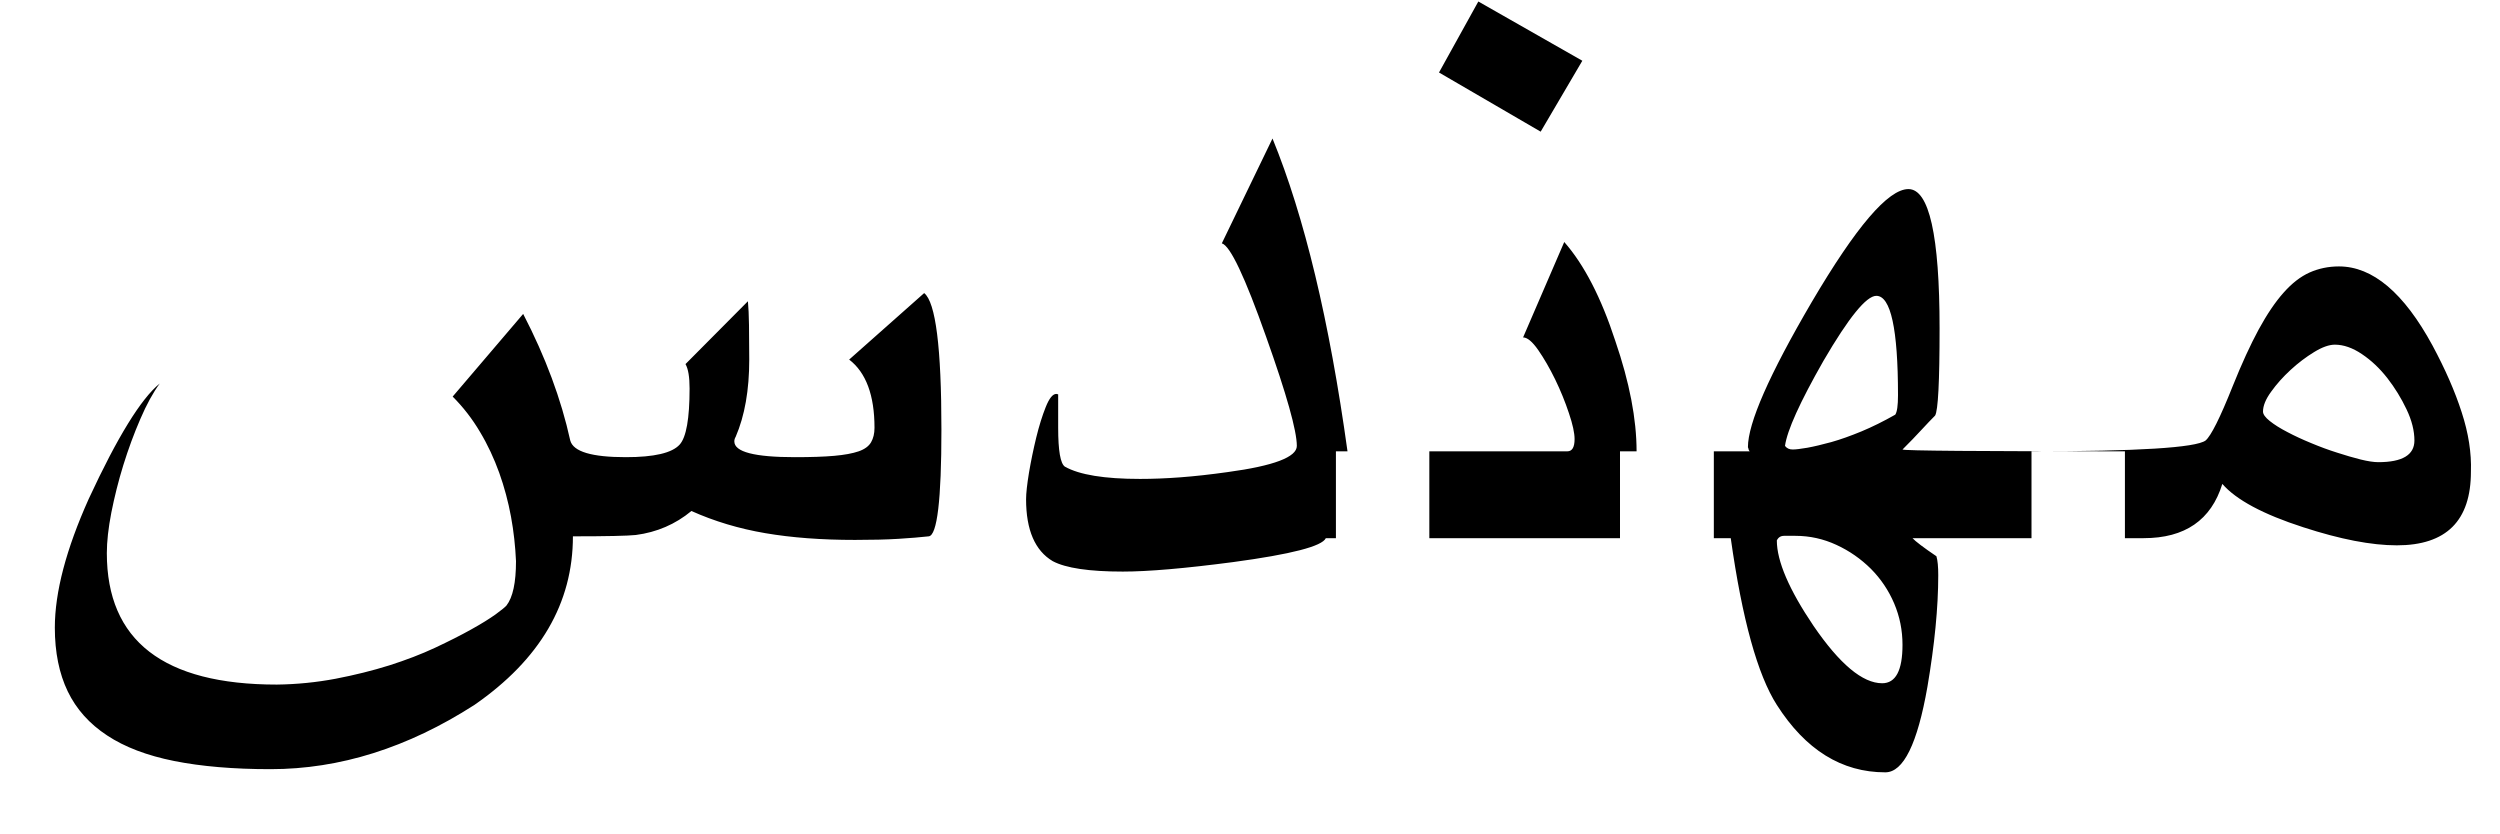
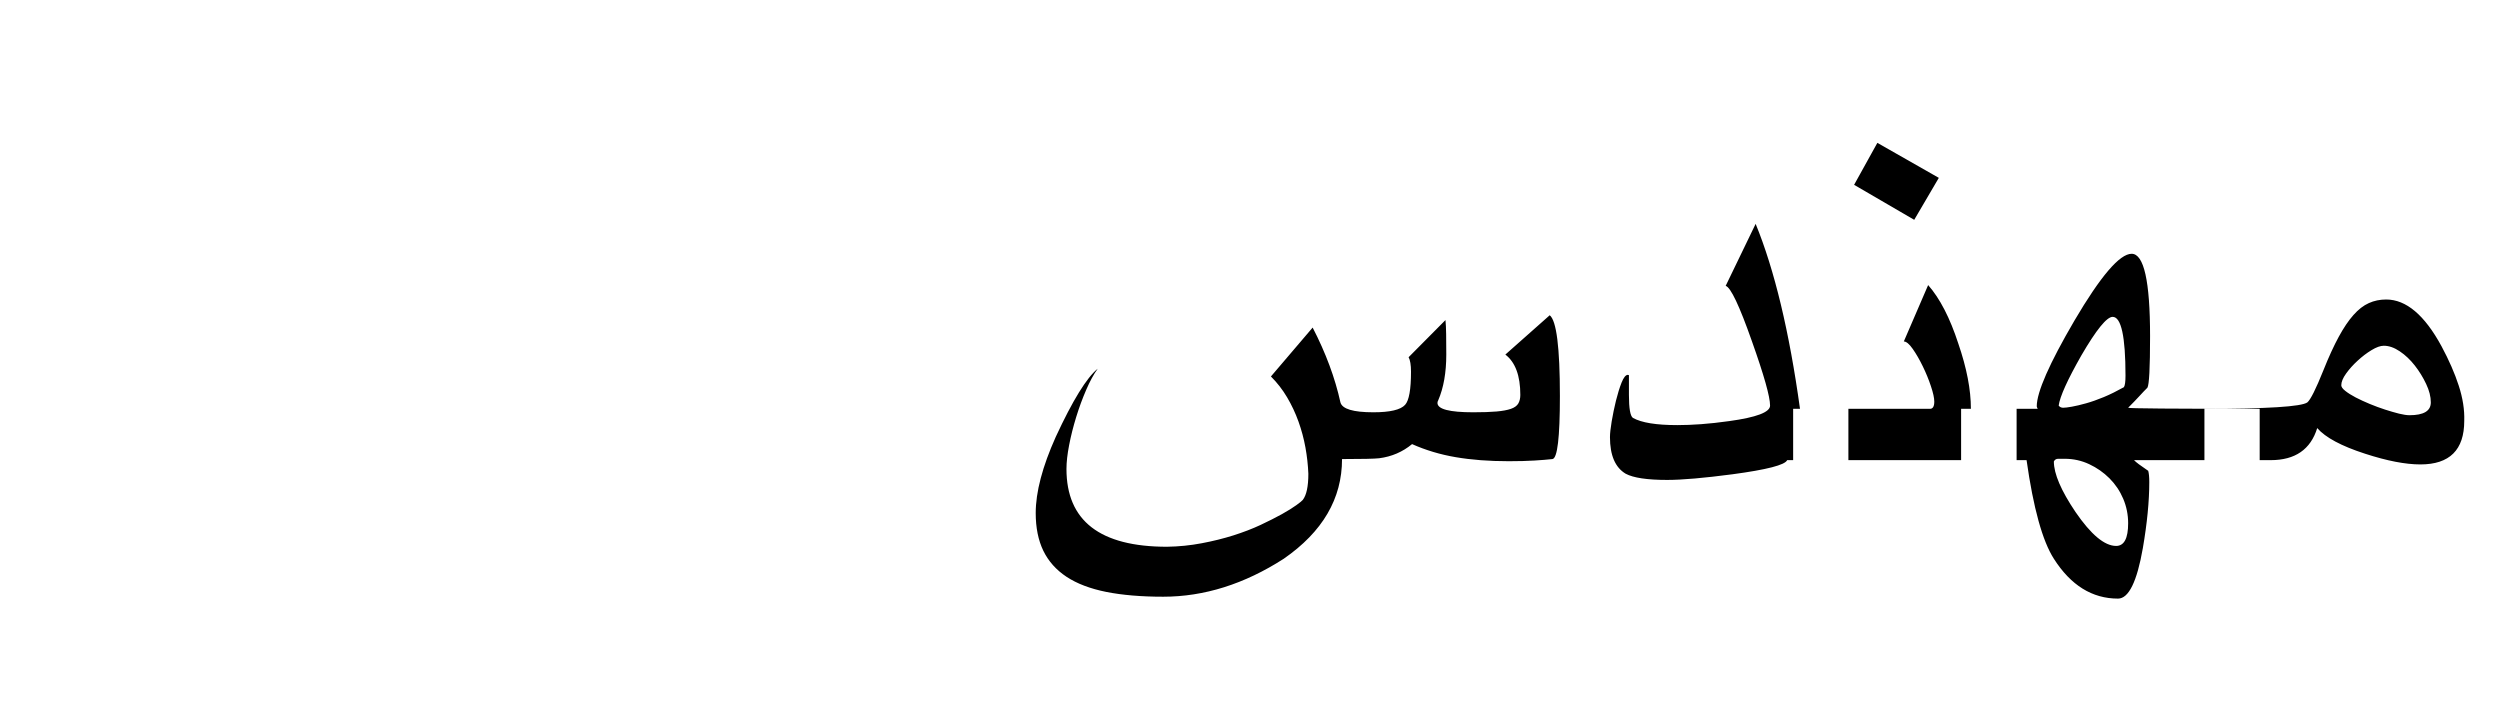
- <svg xmlns="http://www.w3.org/2000/svg" width="30px" height="10px" viewBox="0 0 30 10" version="1.1">
+ <svg xmlns="http://www.w3.org/2000/svg" width="70px" height="20px" viewBox="0 0 70 20" version="1.1">
  <defs />
-   <g id="ideas-for-vis" stroke="none" stroke-width="1" fill="none" fill-rule="evenodd">
-     <g id="Artboard" transform="translate(-677, -50)" fill="#000000">
-       <path d="M706.651,55.66 C706.651,56.25 706.355,56.544 705.762,56.544 C705.458,56.544 705.084,56.472 704.639,56.327 C704.158,56.172 703.834,55.998 703.668,55.807 C703.534,56.241 703.219,56.458 702.724,56.458 L701.378,56.458 L701.378,55.416 C702.651,55.416 703.348,55.373 703.467,55.286 C703.532,55.231 703.641,55.014 703.792,54.635 C703.901,54.363 704.005,54.137 704.104,53.954 C704.204,53.771 704.303,53.624 704.403,53.512 C704.502,53.4 704.606,53.319 704.715,53.27 C704.823,53.222 704.941,53.197 705.067,53.197 C705.472,53.197 705.847,53.514 706.19,54.146 C706.342,54.429 706.459,54.695 706.54,54.947 C706.622,55.198 706.659,55.436 706.651,55.66 Z M705.973,55.286 C705.973,55.17 705.942,55.045 705.878,54.911 C705.815,54.778 705.738,54.653 705.648,54.537 C705.557,54.421 705.456,54.325 705.344,54.25 C705.232,54.174 705.123,54.136 705.018,54.136 C704.95,54.136 704.867,54.165 704.769,54.225 C704.671,54.285 704.577,54.356 704.487,54.439 C704.396,54.523 704.319,54.609 704.254,54.7 C704.188,54.79 704.156,54.87 704.156,54.939 C704.156,54.971 704.183,55.009 704.237,55.052 C704.292,55.096 704.362,55.14 704.449,55.185 C704.536,55.231 704.631,55.275 704.736,55.318 C704.841,55.362 704.944,55.4 705.046,55.432 C705.147,55.465 705.241,55.492 705.328,55.514 C705.414,55.535 705.485,55.546 705.539,55.546 C705.829,55.546 705.973,55.459 705.973,55.286 Z M702.499,56.458 L699.95,56.458 C699.986,56.497 700.082,56.57 700.237,56.675 C700.252,56.725 700.259,56.801 700.259,56.902 C700.259,57.289 700.215,57.736 700.129,58.242 C700.009,58.926 699.841,59.268 699.624,59.268 C699.1,59.268 698.666,58.998 698.322,58.459 C698.091,58.098 697.906,57.43 697.769,56.458 L696.44,56.458 L696.44,55.416 L697.997,55.416 C697.989,55.409 697.985,55.401 697.983,55.392 C697.981,55.382 697.979,55.374 697.975,55.367 C697.975,55.078 698.23,54.497 698.74,53.626 C699.272,52.722 699.658,52.269 699.901,52.269 C700.15,52.269 700.275,52.826 700.275,53.94 C700.275,54.58 700.257,54.929 700.221,54.987 C700.174,55.034 700.119,55.092 700.055,55.161 C699.992,55.23 699.917,55.307 699.83,55.394 C699.845,55.409 700.734,55.416 702.499,55.416 L702.499,56.458 Z M699.83,57.738 C699.83,57.564 699.797,57.399 699.73,57.241 C699.663,57.084 699.57,56.946 699.451,56.826 C699.331,56.707 699.194,56.611 699.038,56.539 C698.883,56.467 698.718,56.43 698.545,56.43 L698.409,56.43 C698.369,56.43 698.34,56.448 698.322,56.485 C698.322,56.734 698.469,57.076 698.762,57.51 C699.076,57.969 699.351,58.199 699.586,58.199 C699.749,58.199 699.83,58.045 699.83,57.738 Z M699.776,54.743 C699.776,53.948 699.689,53.55 699.516,53.55 C699.396,53.55 699.185,53.81 698.881,54.331 C698.599,54.826 698.445,55.166 698.42,55.351 C698.442,55.38 698.472,55.394 698.512,55.394 C698.548,55.394 698.607,55.387 698.688,55.373 C698.77,55.358 698.866,55.335 698.976,55.305 C699.086,55.274 699.206,55.231 699.337,55.177 C699.467,55.123 699.602,55.056 699.743,54.976 C699.765,54.944 699.776,54.866 699.776,54.743 Z M697.566,56.458 L693.031,56.458 L693.031,55.416 L695.808,55.416 C695.866,55.416 695.895,55.367 695.895,55.269 C695.895,55.197 695.873,55.093 695.827,54.958 C695.782,54.822 695.727,54.687 695.662,54.553 C695.597,54.42 695.529,54.302 695.459,54.201 C695.388,54.099 695.327,54.049 695.277,54.049 L695.771,52.904 C696.009,53.175 696.214,53.571 696.384,54.092 C696.554,54.588 696.639,55.029 696.639,55.416 L697.566,55.416 L697.566,56.458 Z M695.988,50.729 L695.488,51.58 L694.268,50.87 L694.74,50.018 L695.988,50.729 Z M694.152,56.458 L692.91,56.458 C692.866,56.555 692.496,56.651 691.798,56.745 C691.219,56.821 690.778,56.859 690.474,56.859 C690.069,56.859 689.789,56.817 689.633,56.734 C689.42,56.608 689.313,56.36 689.313,55.991 C689.313,55.919 689.325,55.812 689.348,55.671 C689.372,55.53 689.401,55.39 689.435,55.25 C689.469,55.111 689.507,54.989 689.549,54.884 C689.591,54.779 689.633,54.727 689.676,54.727 L689.698,54.732 L689.698,55.134 C689.698,55.409 689.725,55.564 689.779,55.6 C689.953,55.698 690.253,55.747 690.68,55.747 C690.828,55.747 690.989,55.741 691.163,55.728 C691.336,55.715 691.526,55.694 691.732,55.665 C692.286,55.59 692.562,55.485 692.562,55.351 C692.562,55.17 692.44,54.734 692.194,54.043 C691.94,53.324 691.763,52.949 691.662,52.92 L692.27,51.662 C692.653,52.599 692.953,53.85 693.17,55.416 L694.152,55.416 L694.152,56.458 Z M688.297,55.156 C688.297,55.998 688.246,56.425 688.145,56.436 C688.047,56.447 687.926,56.457 687.781,56.466 C687.637,56.475 687.463,56.479 687.26,56.479 C686.859,56.479 686.5,56.452 686.184,56.398 C685.867,56.344 685.571,56.255 685.297,56.132 C685.105,56.291 684.882,56.387 684.629,56.42 C684.535,56.43 684.284,56.436 683.875,56.436 C683.875,57.239 683.481,57.913 682.693,58.459 C681.893,58.973 681.078,59.23 680.246,59.23 C679.801,59.23 679.416,59.197 679.09,59.132 C678.765,59.067 678.496,58.965 678.285,58.825 C678.073,58.686 677.916,58.51 677.813,58.297 C677.71,58.083 677.658,57.828 677.658,57.532 C677.658,57.105 677.794,56.59 678.065,55.986 C678.409,55.244 678.693,54.783 678.917,54.602 C678.837,54.711 678.759,54.853 678.684,55.028 C678.608,55.203 678.54,55.388 678.48,55.581 C678.42,55.775 678.373,55.965 678.336,56.151 C678.3,56.337 678.282,56.499 678.282,56.637 C678.282,57.689 678.962,58.215 680.322,58.215 C680.564,58.212 680.799,58.188 681.027,58.145 C681.255,58.101 681.469,58.048 681.67,57.985 C681.871,57.921 682.054,57.851 682.221,57.773 C682.387,57.695 682.532,57.622 682.655,57.553 C682.778,57.485 682.875,57.424 682.948,57.372 C683.02,57.319 683.063,57.284 683.078,57.266 C683.154,57.168 683.192,56.991 683.192,56.734 C683.184,56.557 683.165,56.379 683.132,56.2 C683.099,56.021 683.052,55.845 682.991,55.674 C682.929,55.502 682.853,55.338 682.76,55.183 C682.668,55.027 682.559,54.886 682.432,54.759 L683.278,53.767 C683.546,54.284 683.734,54.79 683.843,55.286 C683.879,55.42 684.101,55.486 684.51,55.486 C684.85,55.486 685.065,55.436 685.156,55.335 C685.235,55.248 685.275,55.024 685.275,54.662 C685.275,54.524 685.259,54.427 685.226,54.369 L685.975,53.615 C685.982,53.687 685.986,53.782 685.988,53.9 C685.99,54.017 685.991,54.156 685.991,54.315 C685.991,54.68 685.937,54.989 685.828,55.242 C685.817,55.26 685.812,55.278 685.812,55.297 C685.812,55.423 686.054,55.486 686.539,55.486 C686.731,55.486 686.888,55.481 687.011,55.47 C687.134,55.459 687.231,55.441 687.304,55.416 C687.376,55.391 687.426,55.354 687.453,55.307 C687.48,55.26 687.494,55.203 687.494,55.134 C687.494,54.743 687.392,54.47 687.19,54.315 L688.09,53.517 C688.228,53.626 688.297,54.172 688.297,55.156 Z" id="engineer" />
+   <g id="letters" stroke="none" stroke-width="1" fill="none" fill-rule="evenodd">
+     <g id="engineer" fill="#000000">
+       <path d="M68.999,11.784 C68.999,12.597 68.59,13.004 67.771,13.004 C67.352,13.004 66.836,12.904 66.222,12.704 C65.559,12.49 65.112,12.25 64.882,11.986 C64.698,12.584 64.264,12.884 63.58,12.884 L61.724,12.884 L61.724,11.447 C63.48,11.447 64.441,11.387 64.606,11.267 C64.695,11.192 64.845,10.893 65.055,10.369 C65.204,9.995 65.348,9.682 65.485,9.43 C65.622,9.178 65.759,8.975 65.897,8.82 C66.034,8.665 66.177,8.554 66.327,8.487 C66.477,8.419 66.639,8.386 66.813,8.386 C67.372,8.386 67.889,8.822 68.363,9.696 C68.572,10.085 68.733,10.453 68.845,10.799 C68.958,11.146 69.009,11.474 68.999,11.784 Z M68.063,11.267 C68.063,11.108 68.02,10.935 67.932,10.751 C67.845,10.566 67.739,10.394 67.614,10.234 C67.489,10.075 67.35,9.942 67.195,9.838 C67.04,9.733 66.891,9.681 66.746,9.681 C66.651,9.681 66.536,9.722 66.402,9.804 C66.267,9.886 66.137,9.985 66.013,10.1 C65.888,10.214 65.781,10.334 65.691,10.459 C65.601,10.584 65.556,10.693 65.556,10.788 C65.556,10.833 65.593,10.886 65.668,10.945 C65.743,11.005 65.84,11.066 65.96,11.129 C66.08,11.191 66.212,11.252 66.357,11.312 C66.502,11.372 66.644,11.424 66.783,11.469 C66.923,11.514 67.053,11.552 67.173,11.582 C67.292,11.611 67.39,11.626 67.465,11.626 C67.864,11.626 68.063,11.507 68.063,11.267 Z M63.271,12.884 L59.753,12.884 C59.803,12.939 59.935,13.038 60.15,13.183 C60.17,13.253 60.18,13.358 60.18,13.498 C60.18,14.031 60.12,14.648 60,15.346 C59.835,16.289 59.603,16.761 59.304,16.761 C58.581,16.761 57.982,16.389 57.508,15.645 C57.189,15.147 56.934,14.226 56.744,12.884 L54.911,12.884 L54.911,11.447 L57.059,11.447 C57.049,11.437 57.043,11.426 57.04,11.413 C57.038,11.401 57.034,11.389 57.029,11.379 C57.029,10.98 57.381,10.179 58.084,8.977 C58.818,7.73 59.351,7.106 59.686,7.106 C60.03,7.106 60.202,7.874 60.202,9.411 C60.202,10.294 60.177,10.776 60.127,10.856 C60.062,10.92 59.986,11 59.899,11.095 C59.812,11.19 59.708,11.297 59.588,11.417 C59.608,11.437 60.836,11.447 63.271,11.447 L63.271,12.884 Z M59.588,14.65 C59.588,14.411 59.542,14.182 59.45,13.965 C59.358,13.748 59.229,13.557 59.065,13.393 C58.9,13.228 58.71,13.096 58.496,12.996 C58.281,12.896 58.054,12.846 57.815,12.846 L57.628,12.846 C57.573,12.846 57.533,12.871 57.508,12.921 C57.508,13.265 57.71,13.737 58.114,14.336 C58.548,14.969 58.927,15.286 59.252,15.286 C59.476,15.286 59.588,15.074 59.588,14.65 Z M59.514,10.519 C59.514,9.421 59.394,8.872 59.154,8.872 C58.99,8.872 58.698,9.231 58.279,9.95 C57.89,10.634 57.677,11.103 57.643,11.357 C57.673,11.397 57.715,11.417 57.77,11.417 C57.82,11.417 57.901,11.407 58.013,11.387 C58.125,11.367 58.258,11.336 58.41,11.293 C58.562,11.251 58.728,11.192 58.907,11.118 C59.087,11.043 59.274,10.95 59.469,10.841 C59.499,10.796 59.514,10.688 59.514,10.519 Z M56.465,12.884 L50.208,12.884 L50.208,11.447 L54.04,11.447 C54.12,11.447 54.16,11.379 54.16,11.245 C54.16,11.145 54.129,11.002 54.066,10.814 C54.004,10.627 53.928,10.441 53.838,10.257 C53.748,10.072 53.655,9.91 53.557,9.77 C53.46,9.631 53.376,9.561 53.307,9.561 L53.988,7.982 C54.317,8.356 54.599,8.902 54.833,9.621 C55.068,10.304 55.185,10.913 55.185,11.447 L56.465,11.447 L56.465,12.884 Z M54.287,4.98 L53.598,6.155 L51.915,5.175 L52.566,4 L54.287,4.98 Z M51.755,12.884 L50.041,12.884 C49.981,13.019 49.47,13.151 48.507,13.28 C47.708,13.385 47.1,13.438 46.68,13.438 C46.122,13.438 45.735,13.38 45.52,13.265 C45.226,13.091 45.079,12.749 45.079,12.24 C45.079,12.14 45.095,11.993 45.127,11.799 C45.16,11.604 45.2,11.411 45.247,11.219 C45.295,11.026 45.347,10.858 45.404,10.713 C45.462,10.569 45.52,10.496 45.58,10.496 L45.61,10.504 L45.61,11.058 C45.61,11.437 45.648,11.651 45.722,11.701 C45.962,11.836 46.376,11.903 46.965,11.903 C47.169,11.903 47.391,11.895 47.631,11.877 C47.87,11.86 48.132,11.831 48.417,11.791 C49.18,11.686 49.562,11.542 49.562,11.357 C49.562,11.108 49.392,10.506 49.053,9.553 C48.704,8.56 48.459,8.044 48.319,8.004 L49.158,6.268 C49.687,7.56 50.101,9.286 50.4,11.447 L51.755,11.447 L51.755,12.884 Z M43.677,11.088 C43.677,12.25 43.607,12.839 43.467,12.854 C43.332,12.869 43.165,12.883 42.966,12.895 C42.766,12.907 42.527,12.914 42.247,12.914 C41.693,12.914 41.198,12.876 40.761,12.801 C40.325,12.727 39.917,12.604 39.538,12.435 C39.273,12.654 38.967,12.786 38.617,12.831 C38.488,12.846 38.141,12.854 37.577,12.854 C37.577,13.962 37.033,14.892 35.945,15.645 C34.843,16.354 33.718,16.708 32.57,16.708 C31.956,16.708 31.425,16.663 30.976,16.574 C30.527,16.484 30.156,16.343 29.864,16.151 C29.573,15.959 29.356,15.715 29.213,15.421 C29.071,15.127 29,14.775 29,14.366 C29,13.777 29.187,13.066 29.561,12.233 C30.035,11.21 30.427,10.574 30.736,10.324 C30.627,10.474 30.519,10.67 30.415,10.912 C30.31,11.154 30.216,11.408 30.134,11.675 C30.052,11.942 29.985,12.204 29.936,12.461 C29.886,12.718 29.861,12.941 29.861,13.131 C29.861,14.583 30.799,15.309 32.675,15.309 C33.009,15.304 33.333,15.271 33.648,15.211 C33.962,15.152 34.258,15.078 34.535,14.991 C34.812,14.903 35.065,14.806 35.294,14.699 C35.524,14.591 35.723,14.49 35.893,14.396 C36.063,14.301 36.197,14.217 36.297,14.145 C36.397,14.073 36.457,14.024 36.477,13.999 C36.582,13.864 36.634,13.62 36.634,13.265 C36.624,13.021 36.597,12.775 36.552,12.528 C36.507,12.281 36.442,12.039 36.357,11.802 C36.272,11.565 36.166,11.34 36.039,11.125 C35.912,10.91 35.761,10.716 35.586,10.541 L36.754,9.172 C37.123,9.885 37.382,10.584 37.532,11.267 C37.582,11.452 37.889,11.544 38.453,11.544 C38.922,11.544 39.218,11.474 39.343,11.335 C39.453,11.215 39.508,10.905 39.508,10.407 C39.508,10.217 39.485,10.082 39.441,10.002 L40.473,8.962 C40.483,9.062 40.49,9.193 40.492,9.355 C40.495,9.517 40.496,9.708 40.496,9.928 C40.496,10.431 40.421,10.858 40.271,11.207 C40.256,11.232 40.249,11.257 40.249,11.282 C40.249,11.457 40.583,11.544 41.252,11.544 C41.516,11.544 41.733,11.537 41.903,11.522 C42.072,11.507 42.207,11.482 42.307,11.447 C42.407,11.412 42.475,11.362 42.513,11.297 C42.55,11.232 42.569,11.152 42.569,11.058 C42.569,10.519 42.429,10.142 42.15,9.928 L43.392,8.827 C43.582,8.977 43.677,9.73 43.677,11.088 Z" />
    </g>
  </g>
</svg>
